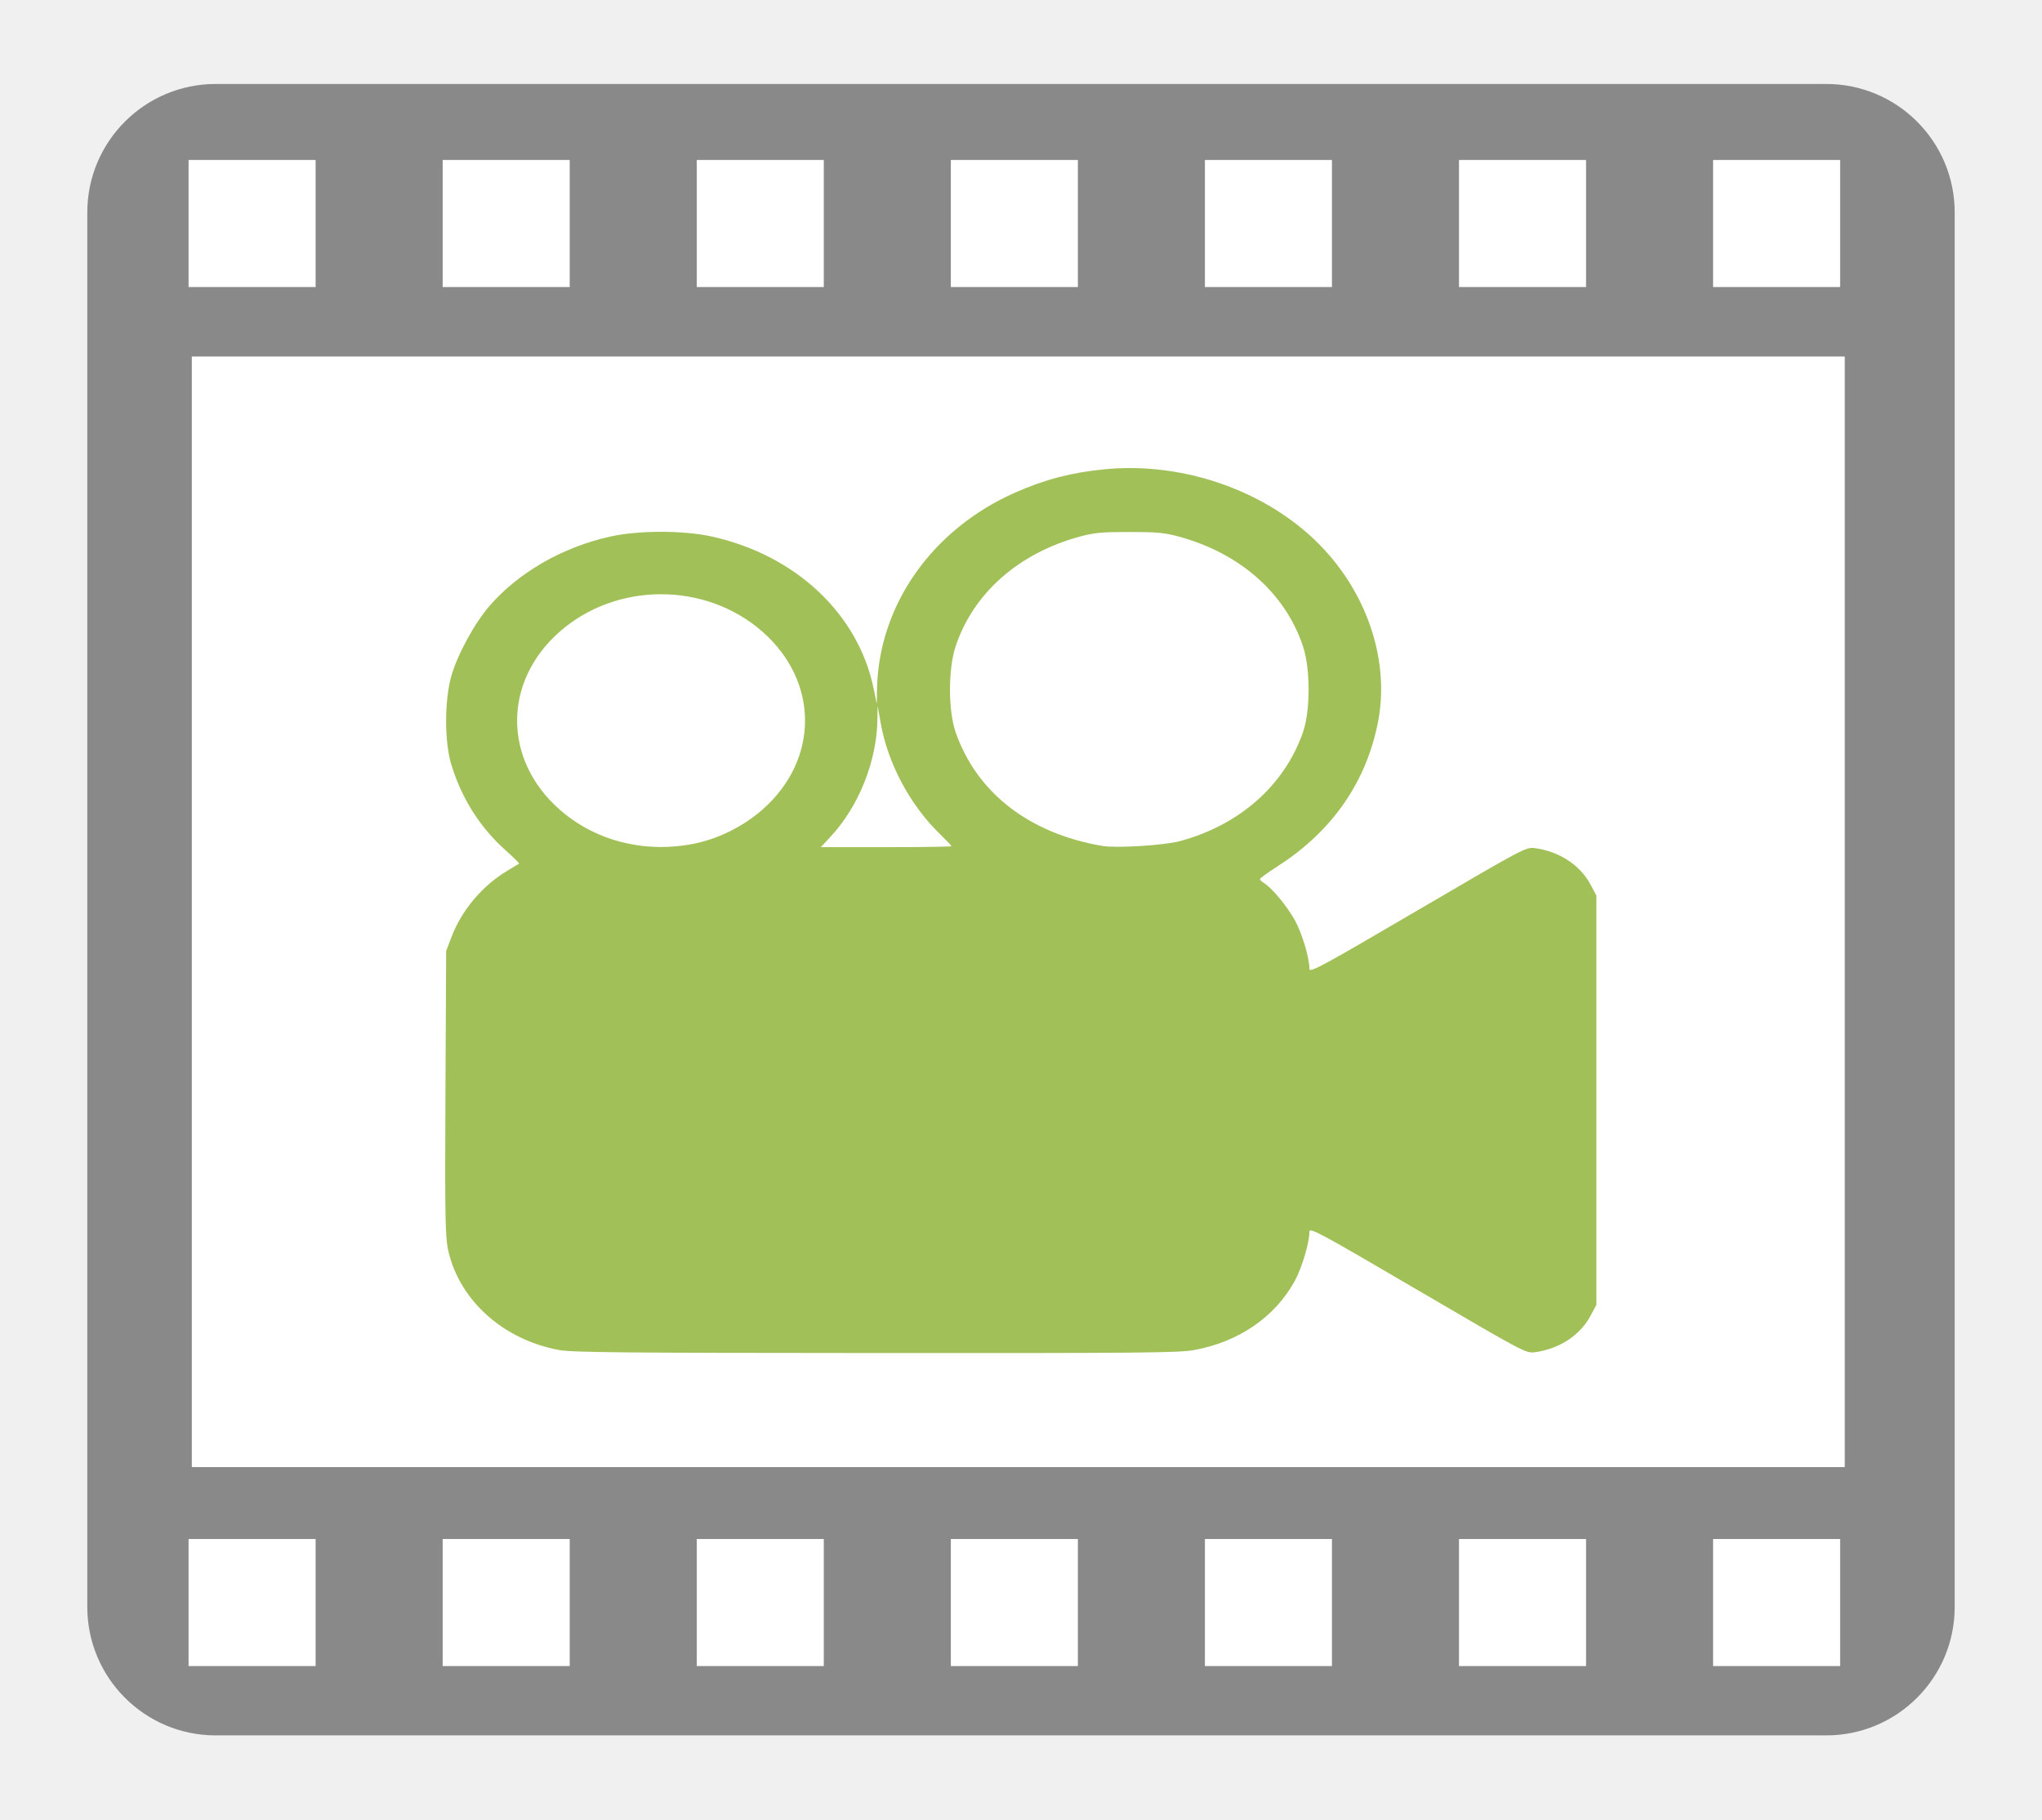
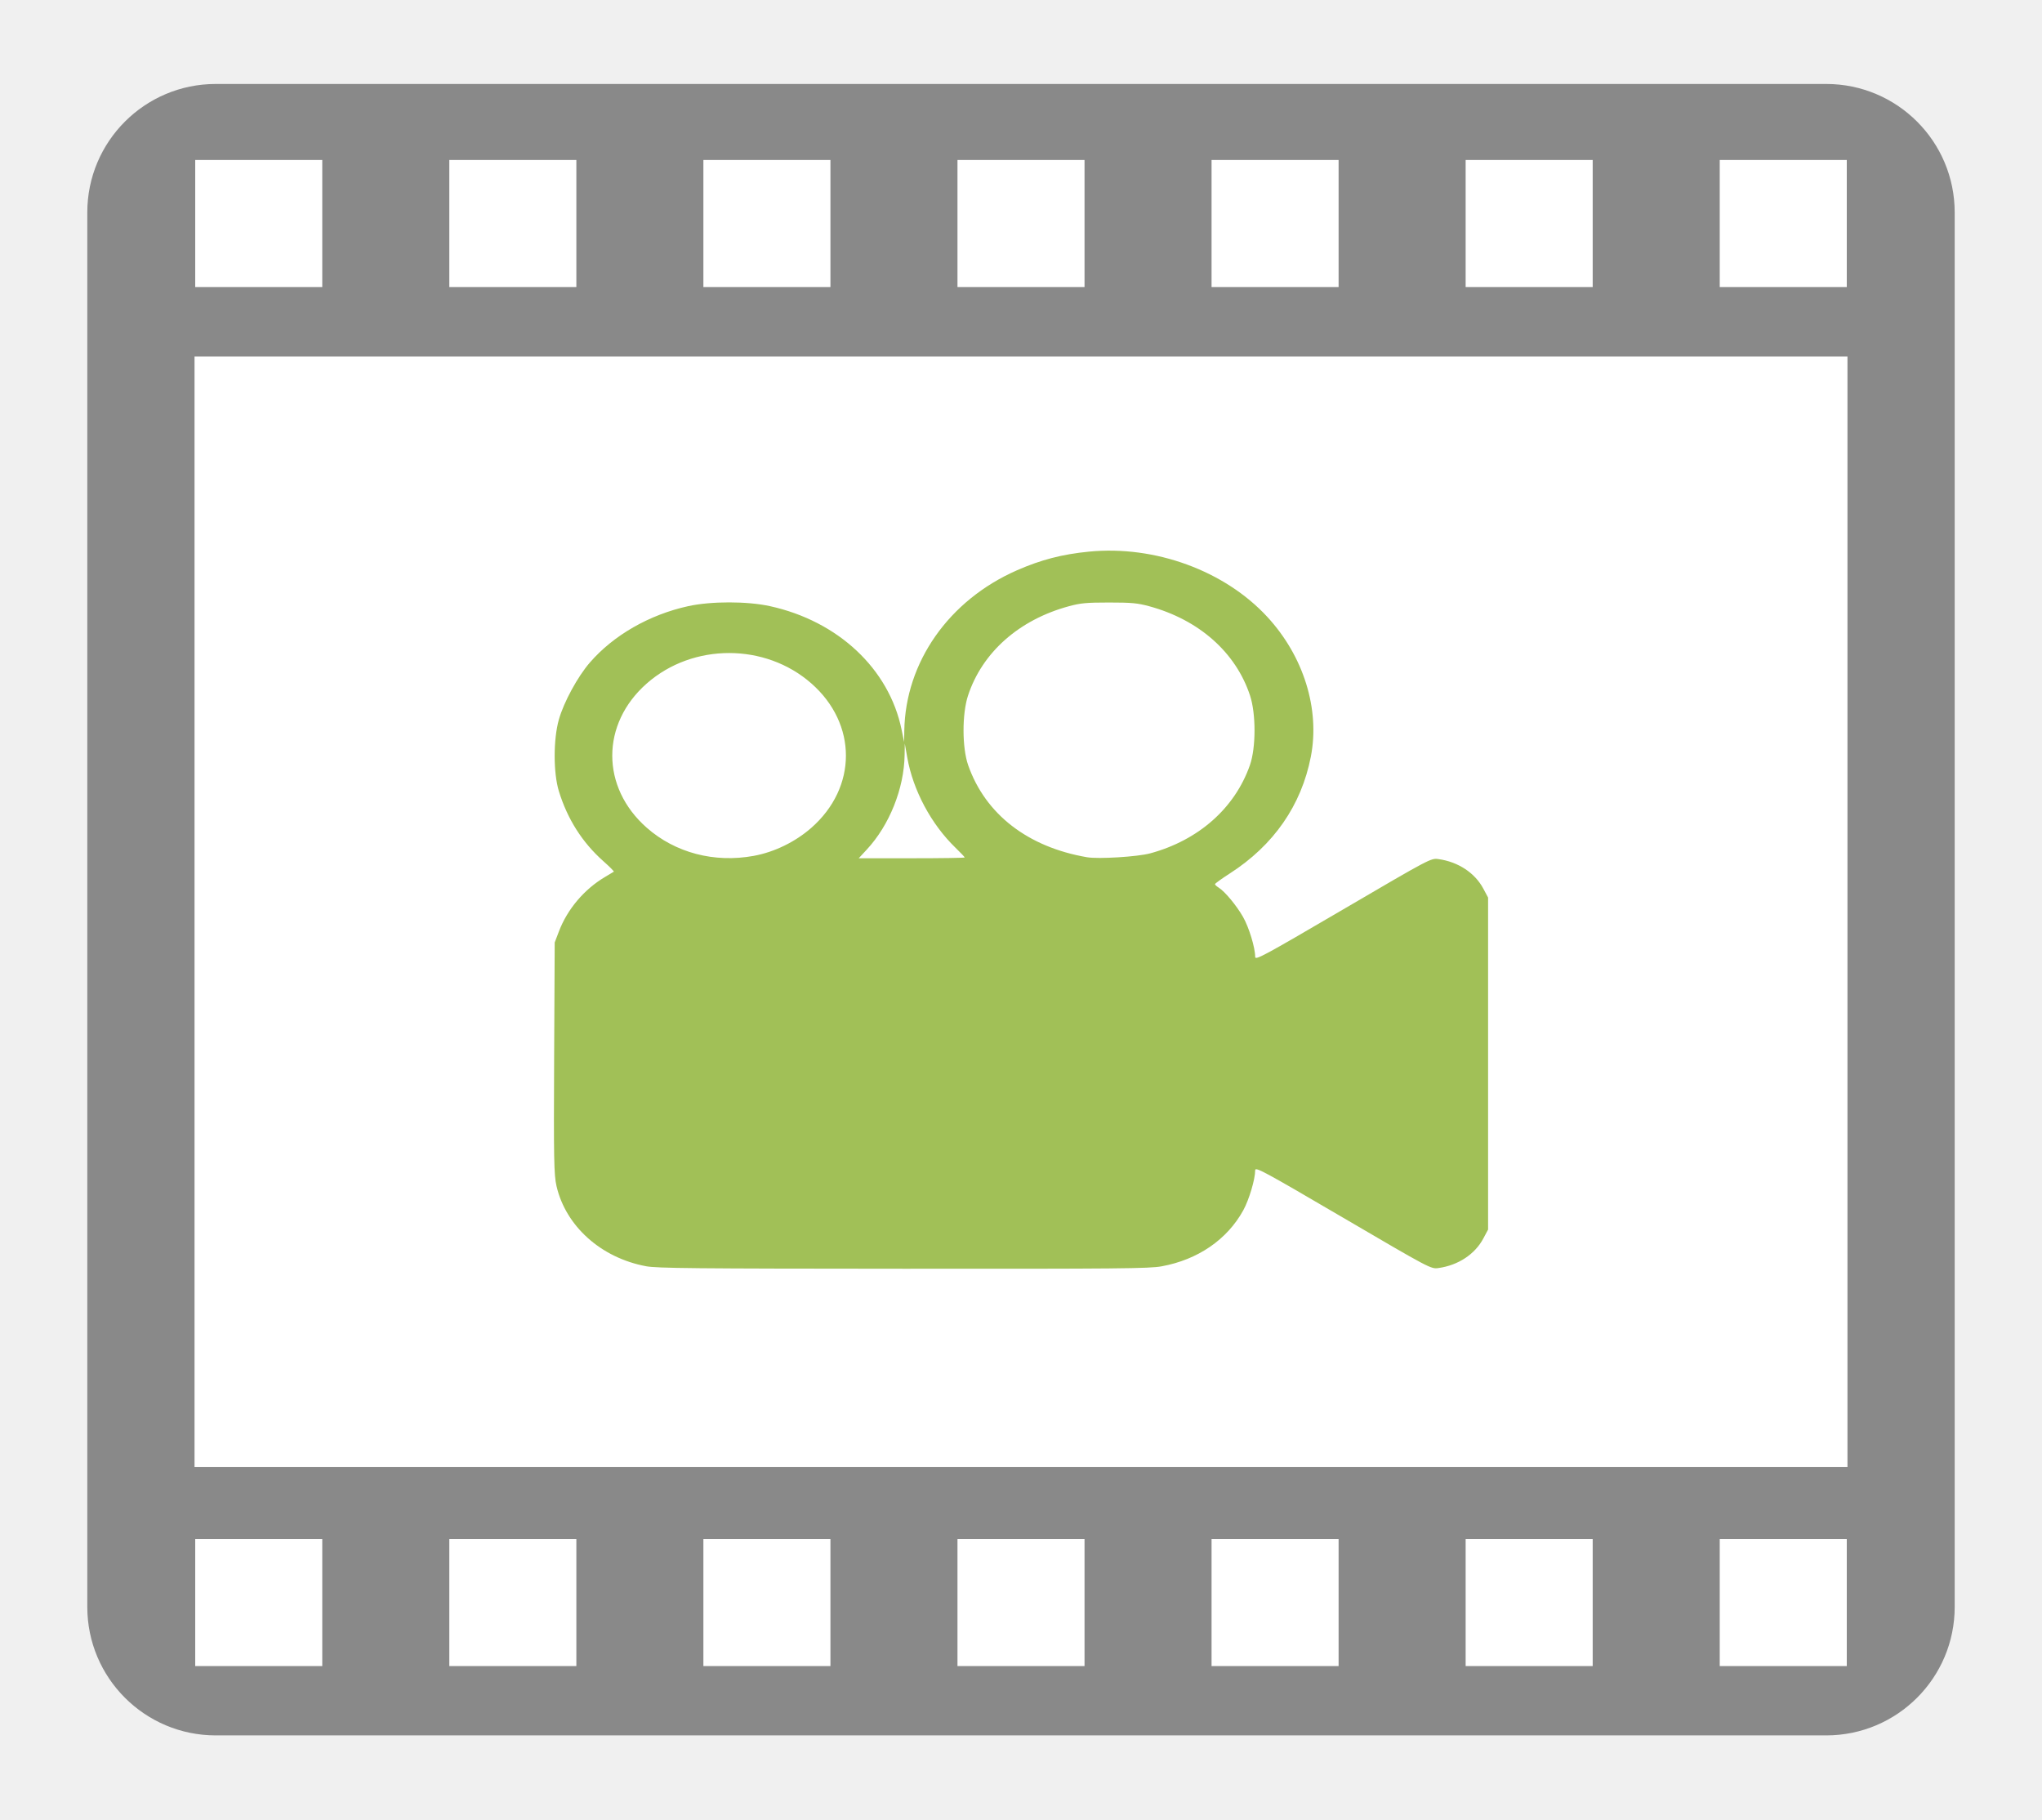
<svg xmlns="http://www.w3.org/2000/svg" width="201.641mm" height="179.641mm" viewBox="0 0 201.641 179.641" version="1.1" id="svg42343">
  <defs id="defs42340">
    <style type="text/css" id="style953">
    .fil0 {fill:#898989}
    .fil1 {fill:#A1C057}
   </style>
    <style type="text/css" id="style1109">
    .str0 {stroke:#4D4D4D;stroke-width:0.12;stroke-miterlimit:22.926}
    .fil1 {fill:#898989}
    .fil0 {fill:#A1C057}
   </style>
    <style type="text/css" id="style1265">
    .fil0 {fill:#898989}
    .fil1 {fill:#A1C057}
   </style>
    <style type="text/css" id="style1421">
    .fil0 {fill:#898989}
    .fil1 {fill:#A1C057}
   </style>
  </defs>
  <g id="layer1" transform="translate(-11.10949,-47.98706)">
    <rect style="fill:none;fill-opacity:1;stroke:none;stroke-width:0.359;stroke-miterlimit:4;stroke-dasharray:none;stroke-opacity:1" id="rect42426-6" width="201.641" height="179.641" x="11.109" y="47.987" />
    <g id="Plan_x0020_1-6" transform="matrix(1.350246,0,0,1.350246,20.62638,57.80723)" style="clip-rule:evenodd;fill-rule:evenodd;image-rendering:optimizeQuality;shape-rendering:geometricPrecision;text-rendering:geometricPrecision">
      </g>
    <rect style="fill:#898989;fill-opacity:1;stroke-width:0.398;stroke-miterlimit:4;stroke-dasharray:none" id="rect865" width="184.399" height="163.058" x="19.73" y="56.278" rx="12.685" ry="12.685" />
-     <rect style="fill:#ffffff;fill-opacity:1;stroke-width:0.357;stroke-miterlimit:4;stroke-dasharray:none" id="rect1293-7" width="163.224" height="109.653" x="30.05" y="83.19" rx="0" ry="0" />
-     <g id="g2219" transform="matrix(1.451674,0,0,1.451674,-386.2989,96.00583)">
+     <rect style="fill:#ffffff;fill-opacity:1;stroke-width:0.357;stroke-miterlimit:4;stroke-dasharray:none" id="rect1293-7" width="163.224" height="109.653" x="30.318" y="83.19" rx="0" ry="0" />
+     <g id="g2219" transform="matrix(1.451674,0,0,1.451674,-385.6426,96.00583)">
      <rect style="fill:#ffffff;fill-opacity:1;stroke-width:0.265;stroke-miterlimit:4;stroke-dasharray:none" id="rect1517" width="8.642" height="8.642" x="286.586" y="-22.197" />
      <rect style="fill:#ffffff;fill-opacity:1;stroke-width:0.265;stroke-miterlimit:4;stroke-dasharray:none" id="rect1517-7" width="8.642" height="8.642" x="303.87" y="-22.197" />
      <rect style="fill:#ffffff;fill-opacity:1;stroke-width:0.265;stroke-miterlimit:4;stroke-dasharray:none" id="rect1517-3" width="8.642" height="8.642" x="321.153" y="-22.197" />
      <rect style="fill:#ffffff;fill-opacity:1;stroke-width:0.265;stroke-miterlimit:4;stroke-dasharray:none" id="rect1517-7-2" width="8.642" height="8.642" x="338.437" y="-22.197" />
      <rect style="fill:#ffffff;fill-opacity:1;stroke-width:0.265;stroke-miterlimit:4;stroke-dasharray:none" id="rect1517-1" width="8.642" height="8.642" x="355.72" y="-22.197" />
      <rect style="fill:#ffffff;fill-opacity:1;stroke-width:0.265;stroke-miterlimit:4;stroke-dasharray:none" id="rect1517-7-7" width="8.642" height="8.642" x="373.004" y="-22.197" />
      <rect style="fill:#ffffff;fill-opacity:1;stroke-width:0.265;stroke-miterlimit:4;stroke-dasharray:none" id="rect1517-6-5-0-9" width="8.642" height="8.642" x="390.288" y="-22.197" />
    </g>
-     <g id="g2219-3" transform="matrix(1.451674,0,0,1.451674,-386.2989,232.168)">
+     <g id="g2219-3" transform="matrix(1.451674,0,0,1.451674,-385.6426,232.168)">
      <rect style="fill:#ffffff;fill-opacity:1;stroke-width:0.265;stroke-miterlimit:4;stroke-dasharray:none" id="rect1517-6" width="8.642" height="8.642" x="286.586" y="-22.197" />
      <rect style="fill:#ffffff;fill-opacity:1;stroke-width:0.265;stroke-miterlimit:4;stroke-dasharray:none" id="rect1517-7-0" width="8.642" height="8.642" x="303.87" y="-22.197" />
      <rect style="fill:#ffffff;fill-opacity:1;stroke-width:0.265;stroke-miterlimit:4;stroke-dasharray:none" id="rect1517-3-6" width="8.642" height="8.642" x="321.153" y="-22.197" />
      <rect style="fill:#ffffff;fill-opacity:1;stroke-width:0.265;stroke-miterlimit:4;stroke-dasharray:none" id="rect1517-7-2-2" width="8.642" height="8.642" x="338.437" y="-22.197" />
      <rect style="fill:#ffffff;fill-opacity:1;stroke-width:0.265;stroke-miterlimit:4;stroke-dasharray:none" id="rect1517-1-6" width="8.642" height="8.642" x="355.72" y="-22.197" />
      <rect style="fill:#ffffff;fill-opacity:1;stroke-width:0.265;stroke-miterlimit:4;stroke-dasharray:none" id="rect1517-7-7-1" width="8.642" height="8.642" x="373.004" y="-22.197" />
      <rect style="fill:#ffffff;fill-opacity:1;stroke-width:0.265;stroke-miterlimit:4;stroke-dasharray:none" id="rect1517-6-5-0-9-8" width="8.642" height="8.642" x="390.288" y="-22.197" />
    </g>
-     <path style="fill:#a1c057;fill-opacity:1;stroke:none;stroke-width:3.007;stroke-miterlimit:4;stroke-dasharray:none;stroke-opacity:1" d="m 66.274,181.274 c -5.463,-1.018 -9.761,-4.867 -10.888,-9.75 -0.313,-1.354 -0.349,-3.305 -0.289,-15.596 l 0.069,-14.048 0.522,-1.366 c 1.027,-2.69 3.072,-5.104 5.582,-6.592 0.552,-0.327 1.043,-0.623 1.092,-0.657 0.049,-0.035 -0.53,-0.613 -1.286,-1.286 -2.556,-2.273 -4.36,-5.113 -5.403,-8.507 -0.681,-2.217 -0.681,-6.32 1.92e-4,-8.719 0.605,-2.13 2.278,-5.208 3.766,-6.928 2.878,-3.327 7.246,-5.832 11.975,-6.869 2.786,-0.611 7.163,-0.611 9.948,0 8.292,1.817 14.494,7.632 16.014,15.015 l 0.312,1.515 0.021,-1.366 c 0.13,-8.34 5.421,-15.884 13.69,-19.517 2.938,-1.291 5.524,-1.961 8.793,-2.281 8.031,-0.784 16.511,2.322 21.7,7.948 4.413,4.784 6.416,11.216 5.293,16.995 -1.153,5.936 -4.524,10.791 -9.881,14.231 -0.982,0.631 -1.786,1.212 -1.786,1.291 0,0.079 0.196,0.264 0.434,0.411 0.755,0.465 2.174,2.167 2.976,3.571 0.727,1.273 1.48,3.747 1.48,4.861 0,0.453 0.952,-0.06 10.692,-5.763 10.64,-6.23 10.696,-6.26 11.615,-6.131 2.396,0.335 4.429,1.673 5.453,3.59 l 0.582,1.09 v 20.2 20.2 l -0.582,1.09 c -1.024,1.917 -3.057,3.256 -5.453,3.59 -0.918,0.128 -0.975,0.098 -11.615,-6.131 -9.74,-5.703 -10.692,-6.216 -10.692,-5.763 0,1.093 -0.741,3.581 -1.451,4.872 -1.96,3.563 -5.539,6.016 -9.942,6.815 -1.507,0.273 -5.136,0.307 -31.444,0.293 -25.412,-0.014 -29.967,-0.058 -31.297,-0.306 z m 13.115,-49.932 c 2.507,-0.458 5.055,-1.699 7.007,-3.413 5.612,-4.927 5.612,-12.646 0,-17.574 -5.612,-4.927 -14.404,-4.927 -20.016,0 -5.612,4.927 -5.612,12.646 0,17.574 3.472,3.048 8.207,4.29 13.009,3.413 z m 25.675,0.196 c 0,-0.053 -0.51,-0.59 -1.132,-1.193 -2.957,-2.866 -5.15,-6.972 -5.858,-10.965 l -0.302,-1.701 -0.022,1.389 c -0.063,4.08 -1.844,8.534 -4.6,11.505 l -0.984,1.06 h 6.449 c 3.547,0 6.449,-0.043 6.449,-0.096 z m 22.562,-0.499 c 5.886,-1.593 10.304,-5.497 12.14,-10.725 0.745,-2.123 0.754,-6.245 0.019,-8.479 -1.73,-5.253 -6.209,-9.22 -12.27,-10.867 -1.42,-0.386 -2.145,-0.453 -4.89,-0.453 -2.745,0 -3.471,0.067 -4.89,0.453 -6.061,1.647 -10.54,5.614 -12.27,10.867 -0.736,2.234 -0.727,6.356 0.019,8.479 2.095,5.967 7.259,9.963 14.474,11.198 1.379,0.236 6.133,-0.057 7.669,-0.473 z" id="path2582-9" />
+     <path style="fill:#a1c057;fill-opacity:1;stroke:none;stroke-width:2.44;stroke-miterlimit:4;stroke-dasharray:none;stroke-opacity:1" d="m 74.898,173.01 c -4.433,-0.826 -7.92,-3.949 -8.835,-7.912 -0.254,-1.099 -0.283,-2.682 -0.234,-12.655 l 0.056,-11.399 0.423,-1.109 c 0.834,-2.183 2.493,-4.142 4.53,-5.349 0.448,-0.265 0.846,-0.505 0.886,-0.533 0.04,-0.028 -0.43,-0.498 -1.044,-1.043 -2.074,-1.844 -3.538,-4.149 -4.384,-6.903 -0.553,-1.799 -0.553,-5.128 1.55e-4,-7.075 0.491,-1.729 1.849,-4.226 3.056,-5.622 2.335,-2.699 5.88,-4.733 9.717,-5.573 2.26,-0.495 5.812,-0.495 8.073,0 6.729,1.475 11.761,6.193 12.994,12.184 l 0.253,1.229 0.017,-1.109 c 0.105,-6.768 4.399,-12.889 11.108,-15.837 2.384,-1.047 4.483,-1.592 7.135,-1.851 6.517,-0.636 13.397,1.884 17.608,6.449 3.581,3.882 5.206,9.101 4.295,13.79 -0.936,4.817 -3.671,8.756 -8.018,11.548 -0.797,0.512 -1.449,0.983 -1.449,1.047 0,0.064 0.159,0.214 0.353,0.333 0.613,0.377 1.764,1.758 2.415,2.898 0.59,1.033 1.201,3.041 1.201,3.945 0,0.367 0.773,-0.049 8.676,-4.676 8.634,-5.055 8.68,-5.079 9.425,-4.975 1.944,0.272 3.594,1.358 4.425,2.913 l 0.473,0.885 v 16.391 16.391 l -0.473,0.885 c -0.831,1.555 -2.481,2.642 -4.425,2.913 -0.745,0.104 -0.791,0.08 -9.425,-4.975 -7.903,-4.628 -8.676,-5.044 -8.676,-4.676 0,0.887 -0.601,2.906 -1.177,3.953 -1.59,2.891 -4.495,4.882 -8.068,5.53 -1.223,0.222 -4.168,0.249 -25.515,0.238 -20.62,-0.011 -24.317,-0.047 -25.395,-0.248 z m 10.642,-40.517 c 2.034,-0.372 4.102,-1.379 5.686,-2.769 4.554,-3.998 4.554,-10.262 0,-14.26 -4.554,-3.998 -11.688,-3.998 -16.242,0 -4.554,3.998 -4.554,10.262 0,14.26 2.817,2.473 6.659,3.481 10.556,2.769 z m 20.833,0.159 c 0,-0.043 -0.414,-0.478 -0.919,-0.968 -2.399,-2.326 -4.179,-5.658 -4.754,-8.897 l -0.245,-1.38 -0.018,1.127 c -0.051,3.311 -1.496,6.925 -3.733,9.335 l -0.798,0.86 h 5.233 c 2.878,0 5.233,-0.035 5.233,-0.077 z m 18.308,-0.405 c 4.776,-1.293 8.361,-4.46 9.851,-8.703 0.605,-1.723 0.612,-5.067 0.015,-6.88 -1.404,-4.263 -5.038,-7.481 -9.956,-8.818 -1.152,-0.313 -1.741,-0.368 -3.968,-0.368 -2.227,0 -2.816,0.055 -3.968,0.368 -4.918,1.336 -8.552,4.555 -9.956,8.818 -0.597,1.813 -0.59,5.157 0.015,6.88 1.7,4.842 5.89,8.084 11.745,9.086 1.119,0.191 4.977,-0.046 6.223,-0.384 z" id="path2582-9" />
  </g>
</svg>
